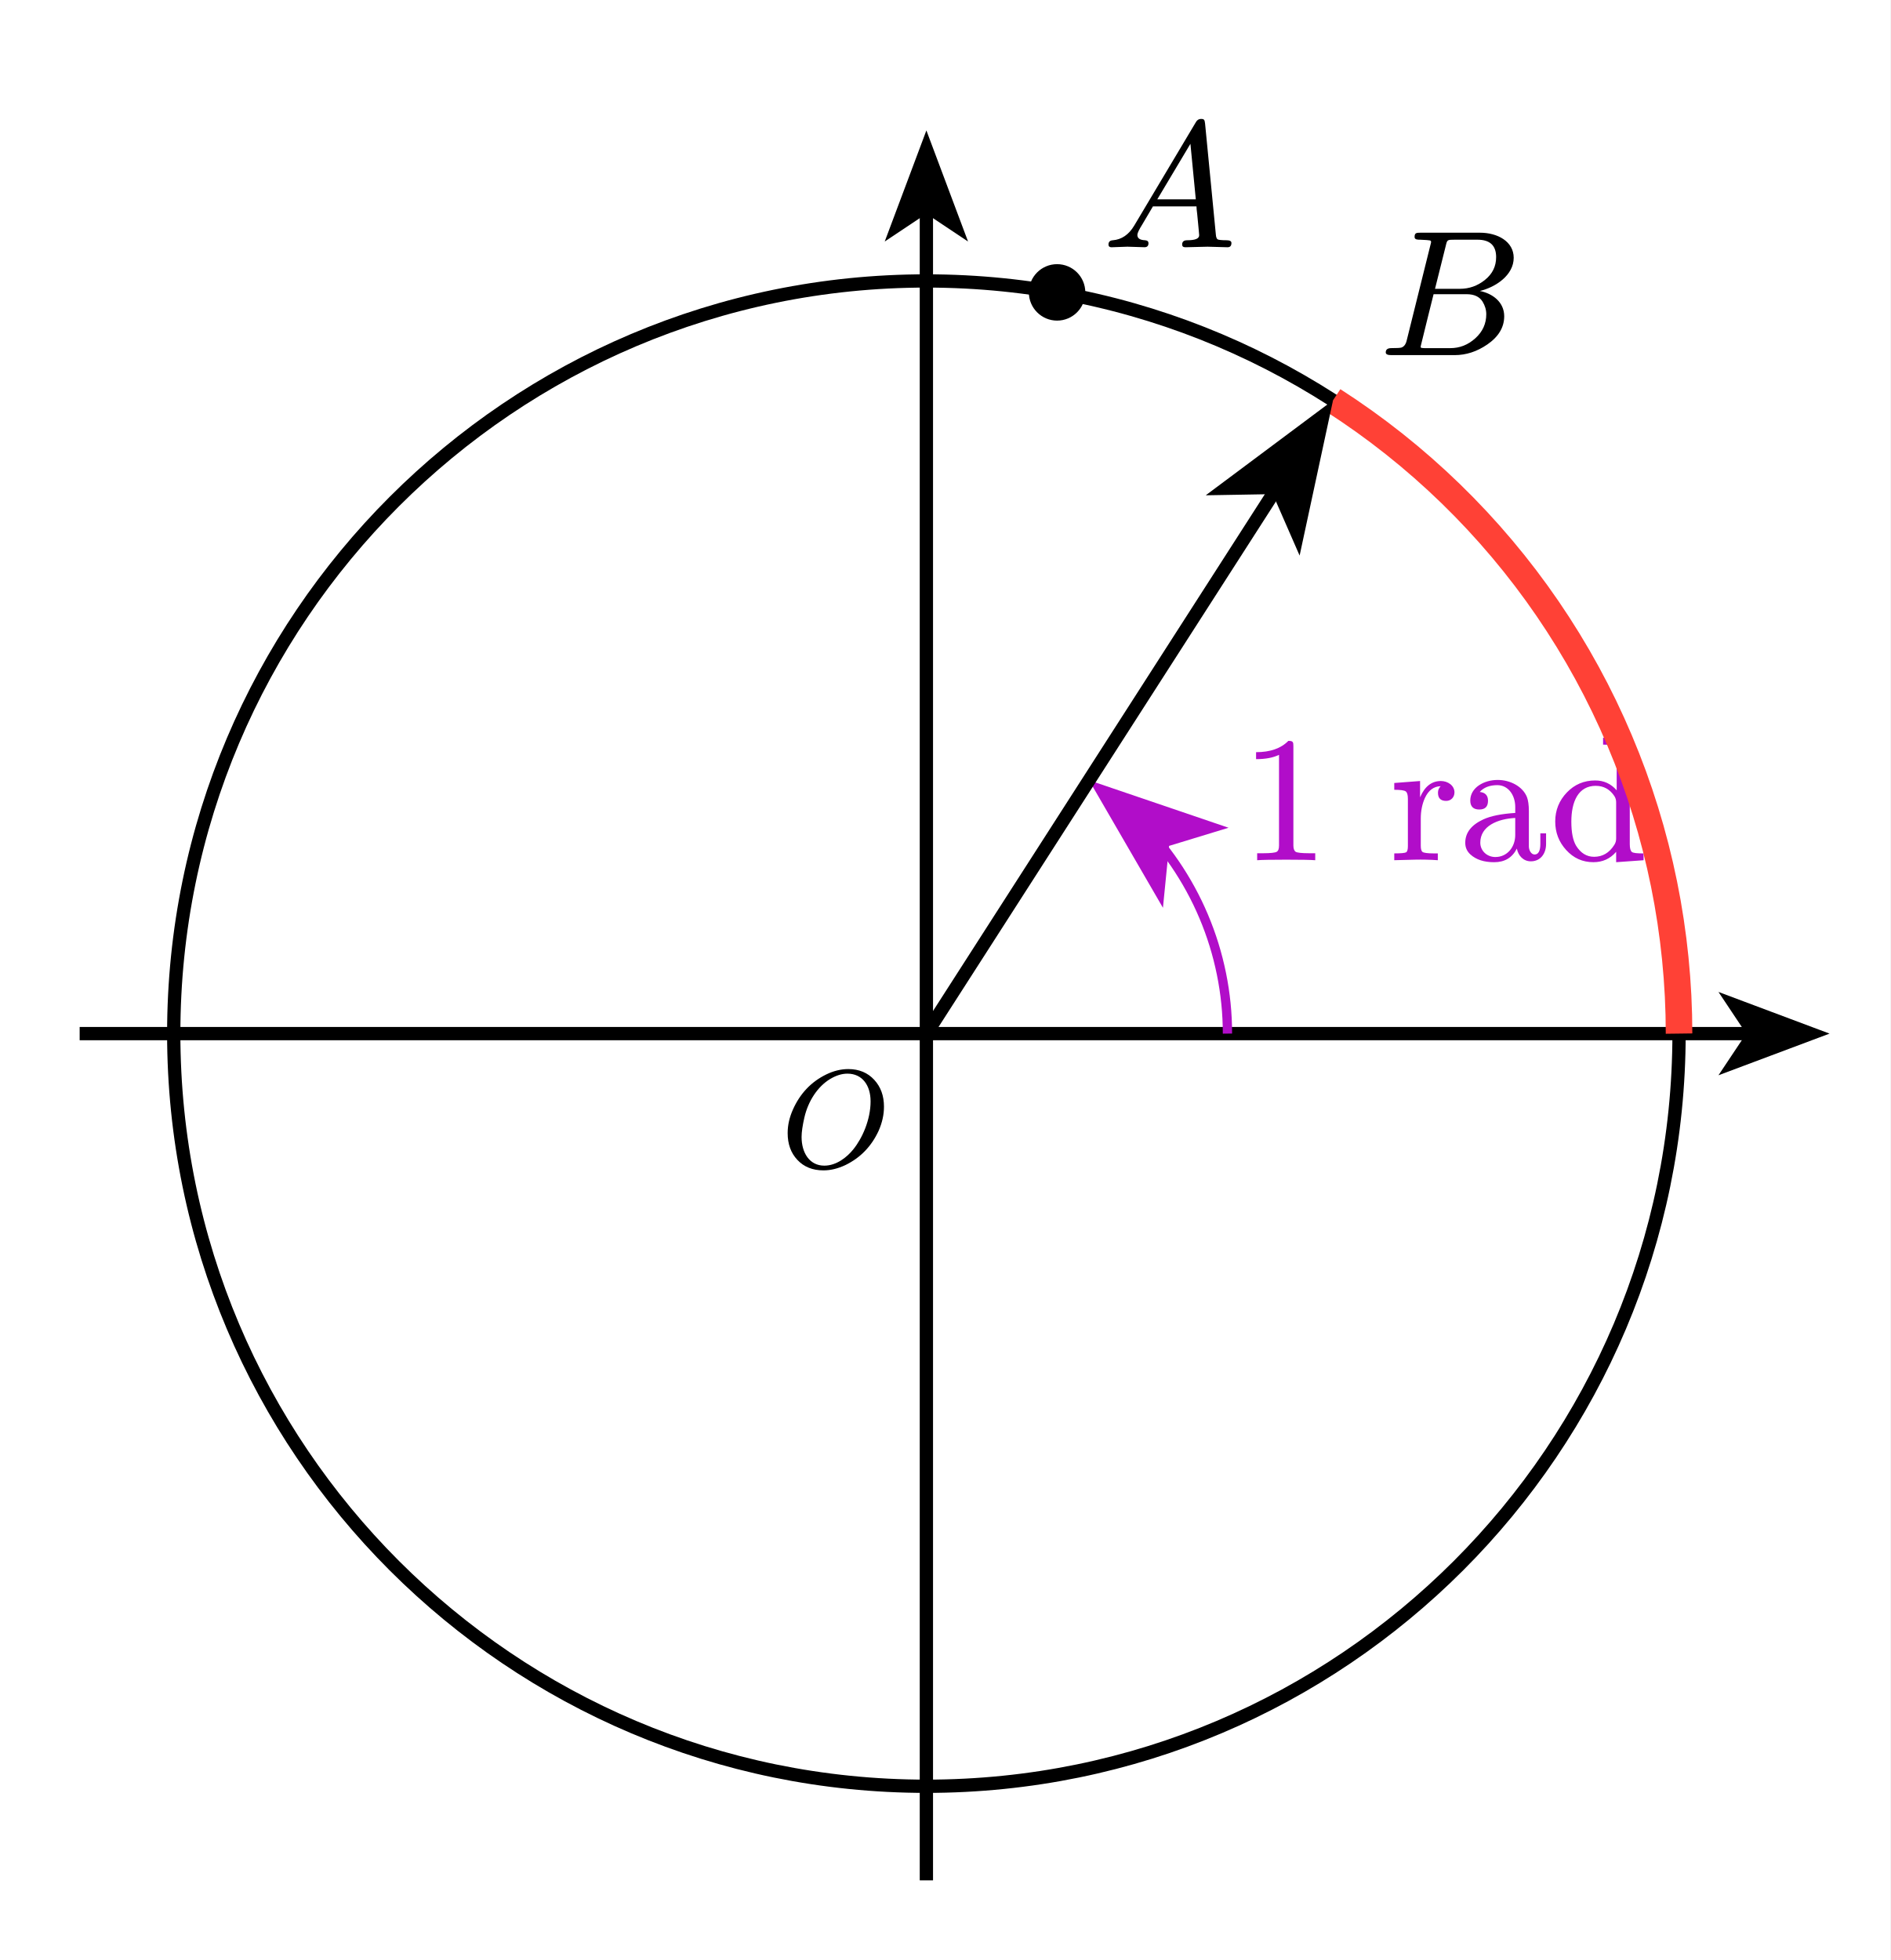
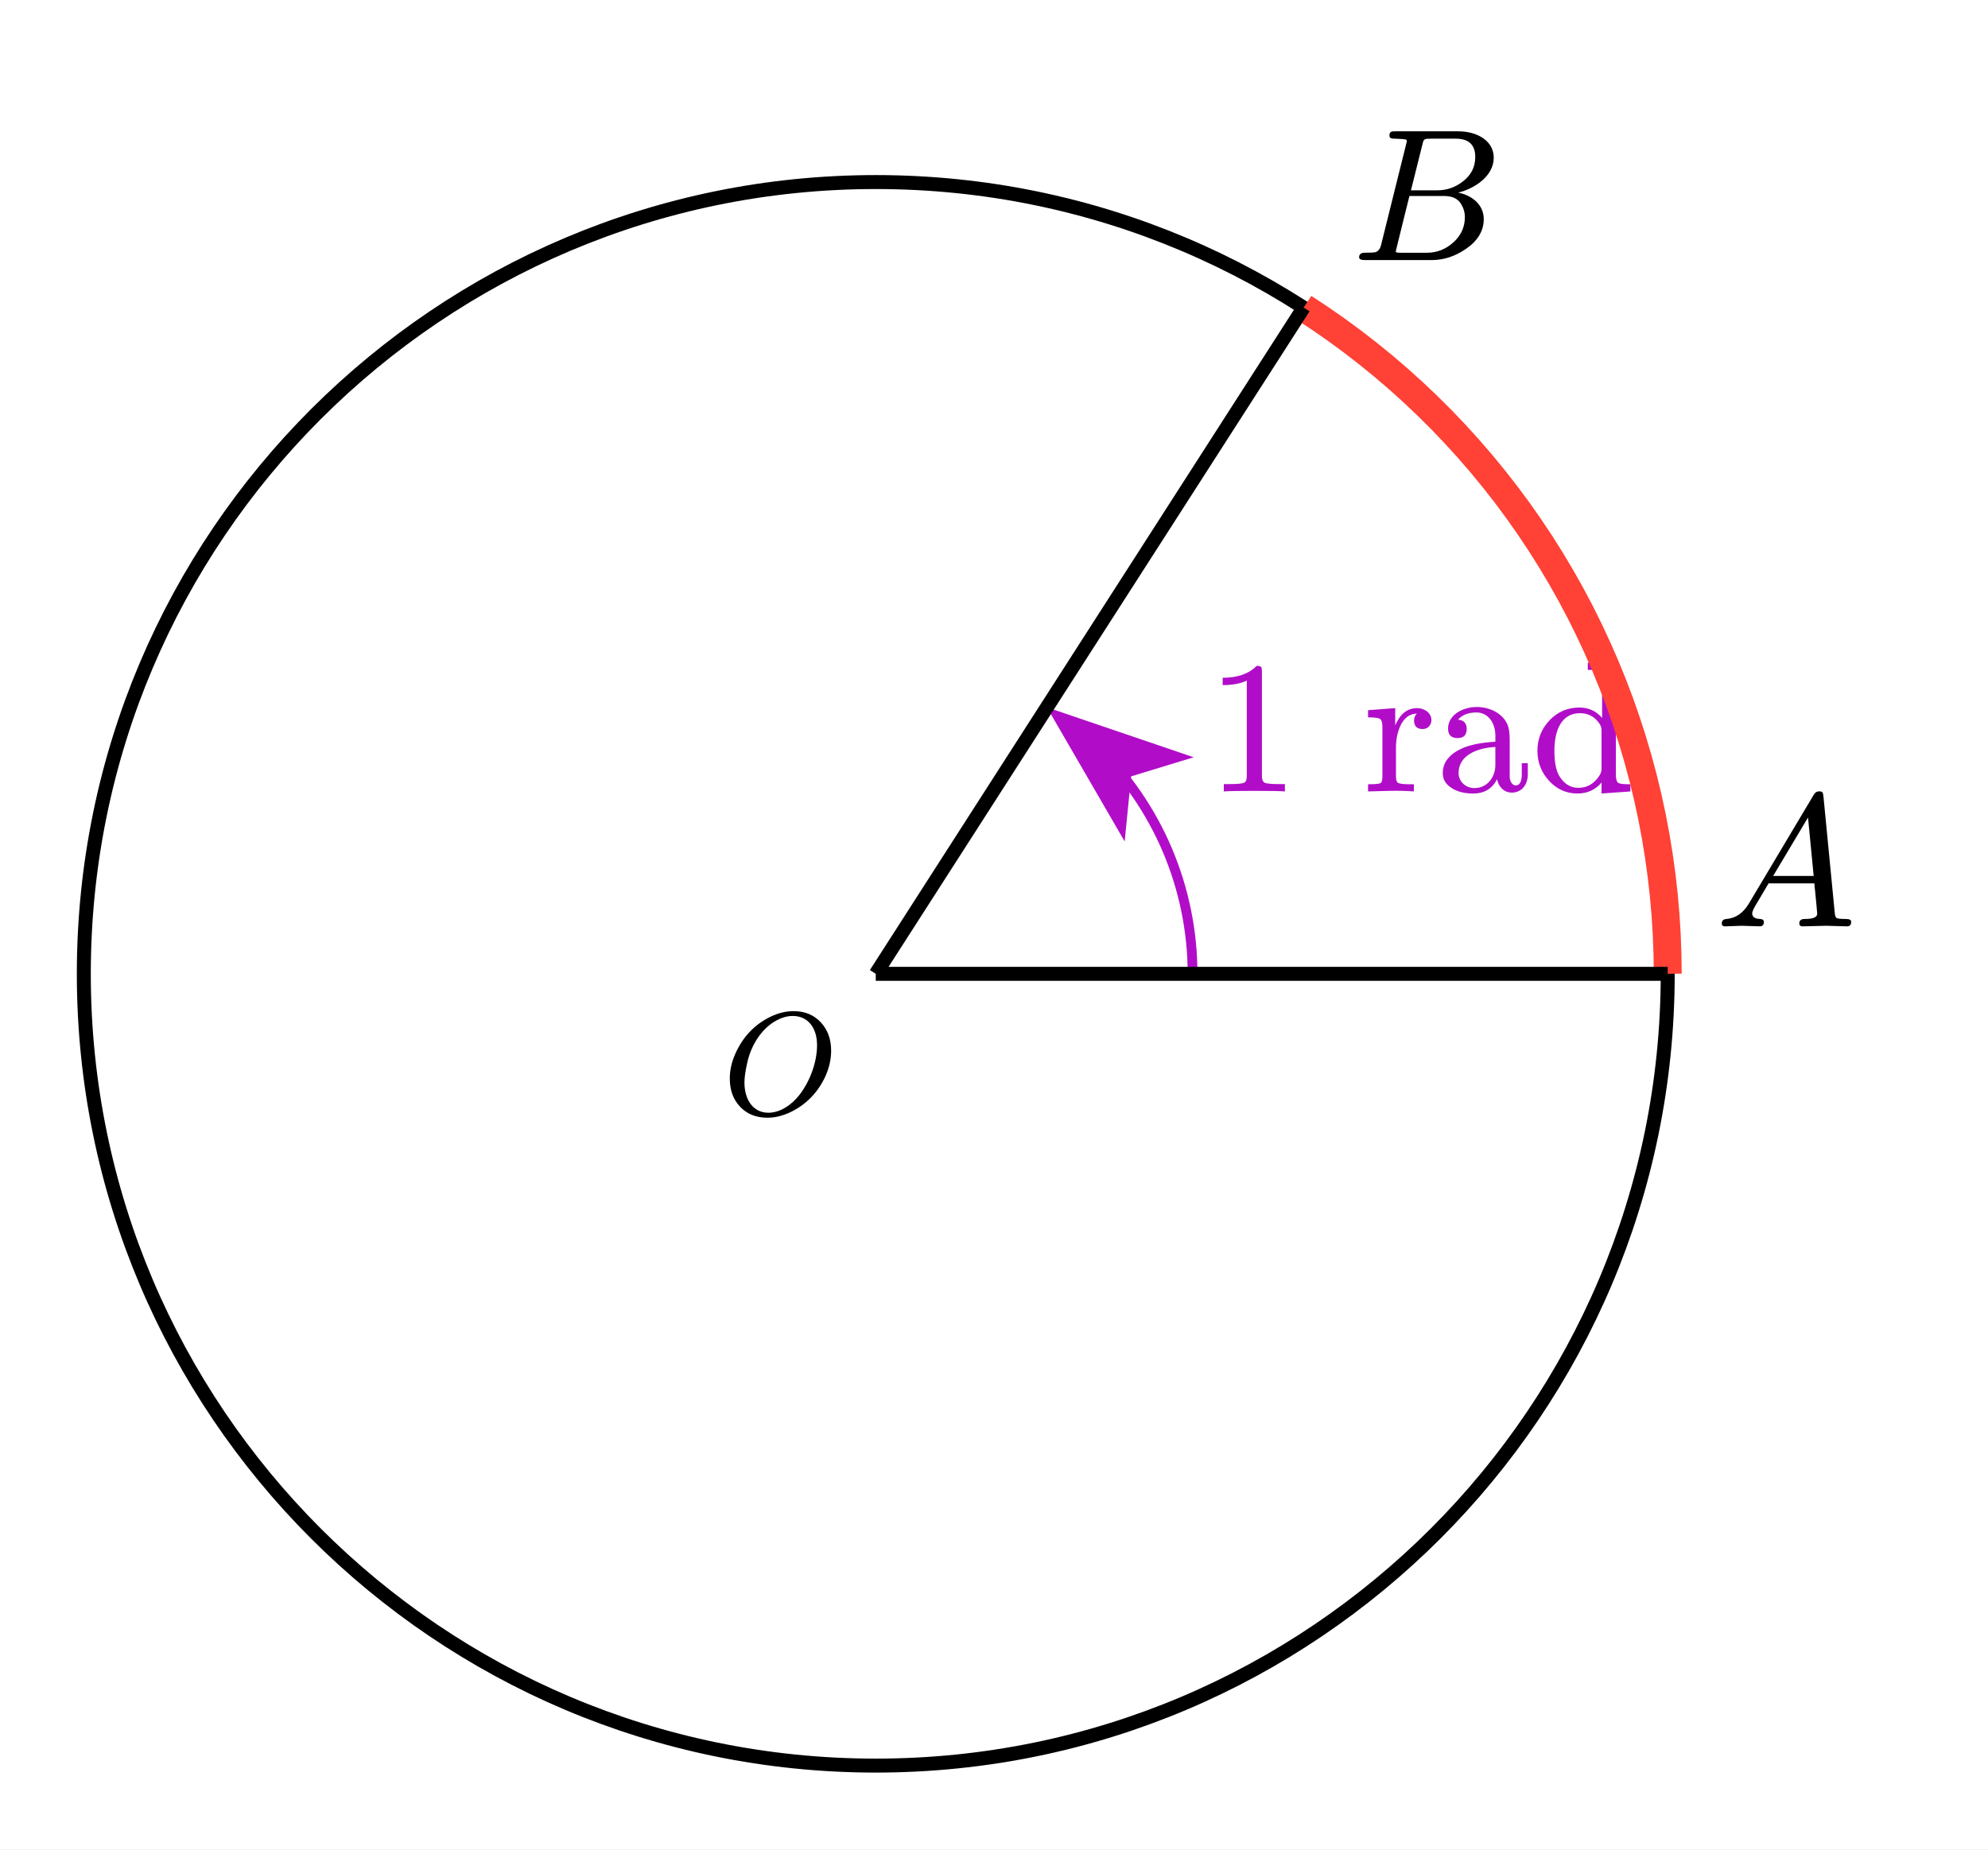
- <svg xmlns="http://www.w3.org/2000/svg" xmlns:xlink="http://www.w3.org/1999/xlink" viewBox="0 0 142.387 147.635" width="142.387pt" height="147.635pt">
-   <path fill="#ffffff" fill-rule="nonzero" d="M 0 0v 147.635h 142.387v -147.635Z " />
+ <svg xmlns="http://www.w3.org/2000/svg" xmlns:xlink="http://www.w3.org/1999/xlink" viewBox="0 0 142.314 132.422" width="142.314pt" height="132.422pt">
+   <path fill="#ffffff" fill-rule="nonzero" d="M 0 0v 132.422h 142.314v -132.422Z " />
  <g transform="translate(6 6)">
-     <path fill="none" stroke="#000000" stroke-width="1" stroke-linecap="butt" stroke-linejoin="miter" stroke-miterlimit="4" transform="translate(0 71.85527)" d="M 0 0m 0 0h 126.135" />
-     <path fill="#000000" fill-rule="nonzero" stroke="#000000" stroke-width="1" stroke-linecap="butt" stroke-linejoin="miter" stroke-miterlimit="4" stroke-dashoffset="0" stroke-dasharray="" transform="translate(124.7177 69.72929)" d="M 0 0m 5.669 2.126l -5.669 -2.126l 1.417 2.126l -1.417 2.126l 5.669 -2.126Z " />
-     <path fill="none" stroke="#000000" stroke-width="1" stroke-linecap="butt" stroke-linejoin="miter" stroke-miterlimit="4" transform="translate(63.77953 9.499743)" d="M 0 0m 0 126.135v -126.135" />
-     <path fill="#000000" fill-rule="nonzero" stroke="#000000" stroke-width="1" stroke-linecap="butt" stroke-linejoin="miter" stroke-miterlimit="4" stroke-dashoffset="0" stroke-dasharray="" transform="translate(61.65354 5.247775)" d="M 0 0m 2.126 0l -2.126 5.669l 2.126 -1.417l 2.126 1.417l -2.126 -5.669Z " />
-     <path fill="none" stroke="#000000" stroke-width="1" stroke-linecap="butt" stroke-linejoin="miter" stroke-miterlimit="4" transform="translate(7.086614 15.16236)" d="M 0 0m 56.693 0c -31.282 0 -56.693 25.411 -56.693 56.693c 0 31.282 25.411 56.693 56.693 56.693c 31.282 0 56.693 -25.411 56.693 -56.693c 0 -31.282 -25.411 -56.693 -56.693 -56.693Z " />
-     <path fill="none" transform="translate(49.91395 71.85527)" d="M 0 0m 0 0h 13.866v 13.204h -13.866v -13.204Z " />
-     <g transform="translate(49.91395 71.85527)">
+     <path fill="none" stroke="#000000" stroke-width="1" stroke-linecap="butt" stroke-linejoin="miter" stroke-miterlimit="4" transform="translate(0 7.036178)" d="M 0 0m 56.693 0c -31.282 0 -56.693 25.411 -56.693 56.693c 0 31.282 25.411 56.693 56.693 56.693c 31.282 0 56.693 -25.411 56.693 -56.693c 0 -31.282 -25.411 -56.693 -56.693 -56.693Z " />
+     <path fill="none" transform="translate(42.82734 63.72909)" d="M 0 0m 0 0h 13.866v 13.204h -13.866v -13.204Z " />
+     <g transform="translate(42.82734 63.72909)">
      <g transform="translate(1.700787 1.700787)">
        <path fill="#ffffff" fill-rule="nonzero" d="M 0 0v 9.572h 10.464v -9.572Z " />
        <g transform="matrix(1 0 0 -1 1.2 8.3715)">
          <use xlink:href="#g42201A5D71349FB83C1AA773A8BC32F7" x="0" y="0" fill="#000000" fill-rule="nonzero" />
        </g>
      </g>
    </g>
-     <path fill="none" stroke="#b10dc9" stroke-width="0.7" stroke-linecap="butt" stroke-linejoin="miter" stroke-miterlimit="4" transform="translate(81.48674 57.68821)" d="M 0 0m 4.97 14.167l -0.007 -0.567l -0.021 -0.567l -0.035 -0.566l -0.05 -0.565l -0.064 -0.563l -0.078 -0.562l -0.092 -0.559l -0.106 -0.557l -0.12 -0.554l -0.133 -0.551l -0.147 -0.547l -0.161 -0.544l -0.174 -0.539l -0.188 -0.535l -0.201 -0.53l -0.214 -0.525l -0.227 -0.519l -0.24 -0.514l -0.253 -0.507l -0.266 -0.501l -0.278 -0.494l -0.29 -0.487l -0.302 -0.48l -0.314 -0.472l -0.326 -0.464l -0.337 -0.456l -0.346 -0.443" />
-     <path fill="#b10dc9" fill-rule="nonzero" stroke="#b10dc9" stroke-width="0.7" stroke-linecap="butt" stroke-linejoin="miter" stroke-miterlimit="4" stroke-dashoffset="0" stroke-dasharray="" transform="translate(76.80287 53.40512)" d="M 0 0m 0 0l 4.554 7.858l 0.378 -3.814l 3.666 -1.118l -8.598 -2.926Z " />
-     <path fill="none" transform="translate(87.41207 49.57576)" d="M 0 0m 0 0h 30.78v 9.369h -30.78v -9.369Z " />
-     <g transform="translate(87.41207 49.57576)">
+     <path fill="none" stroke="#b10dc9" stroke-width="0.7" stroke-linecap="butt" stroke-linejoin="miter" stroke-miterlimit="4" transform="translate(74.40013 49.56203)" d="M 0 0m 4.97 14.167l -0.007 -0.567l -0.021 -0.567l -0.035 -0.566l -0.05 -0.565l -0.064 -0.563l -0.078 -0.562l -0.092 -0.559l -0.106 -0.557l -0.12 -0.554l -0.133 -0.551l -0.147 -0.547l -0.161 -0.544l -0.174 -0.539l -0.188 -0.535l -0.201 -0.53l -0.214 -0.525l -0.227 -0.519l -0.24 -0.514l -0.253 -0.507l -0.266 -0.501l -0.278 -0.494l -0.29 -0.487l -0.302 -0.48l -0.314 -0.472l -0.326 -0.464l -0.337 -0.456l -0.346 -0.443" />
+     <path fill="#b10dc9" fill-rule="nonzero" stroke="#b10dc9" stroke-width="0.7" stroke-linecap="butt" stroke-linejoin="miter" stroke-miterlimit="4" stroke-dashoffset="0" stroke-dasharray="" transform="translate(69.71625 45.27894)" d="M 0 0m 0 0l 4.554 7.858l 0.378 -3.814l 3.666 -1.118l -8.598 -2.926Z " />
+     <path fill="none" transform="translate(80.32545 41.44958)" d="M 0 0m 0 0h 30.78v 9.369h -30.78v -9.369Z " />
+     <g transform="translate(80.32545 41.44958)">
      <g transform="matrix(1 0 0 -1 0 9.2205)">
        <use xlink:href="#g84D8C06A4C760A5AC37670CF96ED8088" x="0" y="0" fill="#b10dc9" fill-rule="nonzero" />
      </g>
      <g transform="matrix(1 0 0 -1 11.232 9.2205)">
        <use xlink:href="#g21CC4B0E68BE6A43EB3FF1424284BE0" x="0" y="0" fill="#b10dc9" fill-rule="nonzero" />
        <use xlink:href="#g849A325E4B4C67C8AC2C3121BCC8B05D" x="5.292" y="0" fill="#b10dc9" fill-rule="nonzero" />
        <use xlink:href="#g268F23944277D0A1C5142150F5BF583F" x="12.042" y="0" fill="#b10dc9" fill-rule="nonzero" />
      </g>
    </g>
-     <path fill="none" stroke="#ff4136" stroke-width="2" stroke-linecap="butt" stroke-linejoin="miter" stroke-miterlimit="4" transform="translate(94.41084 24.14983)" d="M 0 0m 26.062 47.705l -0.018 -1.417l -0.053 -1.416l -0.089 -1.415l -0.124 -1.412l -0.159 -1.408l -0.194 -1.404l -0.229 -1.399l -0.264 -1.392l -0.299 -1.385l -0.333 -1.378l -0.368 -1.369l -0.402 -1.359l -0.436 -1.349l -0.469 -1.337l -0.503 -1.325l -0.536 -1.312l -0.568 -1.298l -0.6 -1.284l -0.632 -1.268l -0.664 -1.252l -0.695 -1.235l -0.726 -1.217l -0.756 -1.199l -0.786 -1.18l -0.815 -1.16l -0.844 -1.139l -0.872 -1.117l -0.899 -1.095l -0.927 -1.073l -0.953 -1.049l -0.979 -1.025l -1.004 -1l -1.029 -0.975l -1.053 -0.949l -1.076 -0.922l -1.099 -0.895l -1.121 -0.867l -1.142 -0.839l -1.163 -0.81l -1.183 -0.781" />
-     <path fill="none" stroke="#000000" stroke-width="1" stroke-linecap="butt" stroke-linejoin="miter" stroke-miterlimit="4" transform="translate(63.77953 30.71495)" d="M 0 0m 0 41.14l 26.416 -41.14" />
-     <path fill="#000000" fill-rule="nonzero" stroke="#000000" stroke-width="1" stroke-linecap="butt" stroke-linejoin="miter" stroke-miterlimit="4" stroke-dashoffset="0" stroke-dasharray="" transform="translate(86.36332 25.34808)" d="M 0 0m 7.278 0l -7.278 5.433l 3.832 -0.066l 1.535 3.512l 1.911 -8.879Z " />
-     <path fill="none" transform="translate(94.41084 8.126179)" d="M 0 0m 0 0h 17.387v 16.024h -17.387v -16.024Z " />
-     <g transform="translate(94.41084 8.126179)">
+     <path fill="none" stroke="#ff4136" stroke-width="2" stroke-linecap="butt" stroke-linejoin="miter" stroke-miterlimit="4" transform="translate(87.32423 16.02365)" d="M 0 0m 26.062 47.705l -0.018 -1.417l -0.053 -1.416l -0.089 -1.415l -0.124 -1.412l -0.159 -1.408l -0.194 -1.404l -0.229 -1.399l -0.264 -1.392l -0.299 -1.385l -0.333 -1.378l -0.368 -1.369l -0.402 -1.359l -0.436 -1.349l -0.469 -1.337l -0.503 -1.325l -0.536 -1.312l -0.568 -1.298l -0.6 -1.284l -0.632 -1.268l -0.664 -1.252l -0.695 -1.235l -0.726 -1.217l -0.756 -1.199l -0.786 -1.18l -0.815 -1.16l -0.844 -1.139l -0.872 -1.117l -0.899 -1.095l -0.927 -1.073l -0.953 -1.049l -0.979 -1.025l -1.004 -1l -1.029 -0.975l -1.053 -0.949l -1.076 -0.922l -1.099 -0.895l -1.121 -0.867l -1.142 -0.839l -1.163 -0.81l -1.183 -0.781" />
+     <path fill="none" stroke="#000000" stroke-width="1" stroke-linecap="butt" stroke-linejoin="miter" stroke-miterlimit="4" transform="translate(56.69291 63.72909)" d="M 0 0m 0 0h 56.693" />
+     <path fill="none" transform="translate(113.3858 47.70544)" d="M 0 0m 0 0h 16.928v 16.024h -16.928v -16.024Z " />
+     <g transform="translate(113.3858 47.70544)">
+       <g transform="matrix(1 0 0 -1 3.401575 12.62207)">
+         <use xlink:href="#gF5888DC2FE9190BBA52DED5F7FF421BC" x="0" y="0" fill="#000000" fill-rule="nonzero" />
+       </g>
+     </g>
+     <path fill="none" stroke="#000000" stroke-width="1" stroke-linecap="butt" stroke-linejoin="miter" stroke-miterlimit="4" transform="translate(56.69291 16.02365)" d="M 0 0m 0 47.705l 30.631 -47.705" />
+     <path fill="none" transform="translate(87.32423)" d="M 0 0m 0 0h 17.387v 16.024h -17.387v -16.024Z " />
+     <g transform="translate(87.32423 -1.42e-7)">
      <g transform="matrix(1 0 0 -1 3.401575 12.62207)">
        <use xlink:href="#g80415D0BAFF6C839D25D5526064B0D55" x="0" y="0" fill="#000000" fill-rule="nonzero" />
      </g>
    </g>
-     <path fill="none" transform="translate(73.62415)" d="M 0 0m 0 0h 16.928v 16.024h -16.928v -16.024Z " />
-     <g transform="translate(73.62415 -1.42e-7)">
-       <g transform="matrix(1 0 0 -1 3.401575 12.62207)">
-         <use xlink:href="#gF5888DC2FE9190BBA52DED5F7FF421BC" x="0" y="0" fill="#000000" fill-rule="nonzero" />
-       </g>
-     </g>
-     <path fill="#000000" fill-rule="nonzero" transform="translate(71.49816 13.89767)" d="M 0 0m 2.126 0c -1.173 0 -2.126 0.953 -2.126 2.126c 0 1.173 0.953 2.126 2.126 2.126c 1.173 0 2.126 -0.953 2.126 -2.126c 0 -1.173 -0.953 -2.126 -2.126 -2.126Z " />
  </g>
  <defs>
    <symbol id="g42201A5D71349FB83C1AA773A8BC32F7" overflow="visible">
      <path d="M 0 0m 7.371 2.761c 0.263 0.599 0.399 1.197 0.399 1.806c 0 0.819 -0.241 1.491 -0.735 2.026c -0.493 0.535 -1.145 0.808 -1.953 0.808c -0.556 0 -1.113 -0.137 -1.669 -0.409c -1.134 -0.556 -1.964 -1.438 -2.499 -2.635c -0.263 -0.588 -0.399 -1.176 -0.399 -1.774c 0 -0.83 0.241 -1.502 0.735 -2.026c 0.493 -0.525 1.145 -0.787 1.964 -0.787c 0.546 0 1.092 0.137 1.649 0.399c 1.145 0.556 1.974 1.428 2.51 2.594Z m -0.609 2.216c 0 -1.397 -0.63 -2.793 -1.302 -3.623c -0.462 -0.578 -1.26 -1.228 -2.184 -1.228c -1.123 0 -1.712 0.977 -1.712 2.163c 0 0.367 0.073 0.861 0.21 1.46c 0.283 1.239 0.998 2.331 1.932 2.898c 0.452 0.273 0.892 0.409 1.312 0.409c 1.134 0 1.743 -0.903 1.743 -2.079Z " />
    </symbol>
    <symbol id="g84D8C06A4C760A5AC37670CF96ED8088" overflow="visible">
      <path d="M 0 0m 3.631 8.991c -0.553 -0.567 -1.363 -0.851 -2.43 -0.851v -0.526c 0.702 0 1.282 0.108 1.728 0.324v -6.831c 0 -0.243 -0.054 -0.405 -0.175 -0.472c -0.121 -0.068 -0.459 -0.108 -0.999 -0.108h -0.472v -0.526c 0.338 0.027 1.067 0.041 2.187 0.041c 1.121 0 1.849 -0.013 2.187 -0.041v 0.526h -0.472c -0.553 0 -0.891 0.041 -0.999 0.108c -0.108 0.068 -0.175 0.23 -0.175 0.472v 7.479c 0 0.324 -0.027 0.405 -0.378 0.405Z " />
    </symbol>
    <symbol id="g21CC4B0E68BE6A43EB3FF1424284BE0" overflow="visible">
      <path d="M 0 0m 4.914 5.103c 0 0.526 -0.499 0.864 -1.026 0.864c -0.689 0 -1.215 -0.405 -1.566 -1.228v 1.228l -1.944 -0.148v -0.513c 0.472 0 0.756 -0.041 0.864 -0.121c 0.108 -0.081 0.162 -0.257 0.162 -0.567v -3.55c 0 -0.257 -0.041 -0.418 -0.135 -0.472c -0.095 -0.054 -0.392 -0.081 -0.891 -0.081v -0.513l 1.552 0.041c 0.567 0.013 1.147 0 1.728 -0.041v 0.513h -0.324c -0.446 0 -0.729 0.041 -0.824 0.108c -0.095 0.068 -0.135 0.23 -0.135 0.472v 2.038c 0 0.581 0.108 1.107 0.31 1.552c 0.27 0.581 0.661 0.877 1.188 0.891c -0.135 -0.135 -0.203 -0.297 -0.203 -0.486c 0 -0.418 0.203 -0.621 0.621 -0.621c 0.364 0 0.621 0.283 0.621 0.634Z " />
    </symbol>
    <symbol id="g849A325E4B4C67C8AC2C3121BCC8B05D" overflow="visible">
      <path d="M 0 0m 6.521 1.228v 0.796h -0.432v -0.796c 0 -0.526 -0.148 -0.796 -0.432 -0.796c -0.27 0 -0.432 0.338 -0.432 0.608v 2.659c 0 0.472 -0.054 0.824 -0.148 1.067c -0.324 0.796 -1.256 1.282 -2.2 1.282c -1.04 0 -2.066 -0.581 -2.066 -1.552c 0 -0.446 0.23 -0.675 0.675 -0.675c 0.446 0 0.661 0.216 0.661 0.661c 0 0.392 -0.203 0.621 -0.621 0.661c 0.297 0.338 0.743 0.513 1.323 0.513c 0.837 0 1.35 -0.769 1.35 -1.647v -0.446c -1.053 -0.068 -1.849 -0.23 -2.403 -0.486c -0.904 -0.418 -1.363 -0.999 -1.363 -1.768c 0 -0.351 0.135 -0.648 0.392 -0.877c 0.432 -0.392 1.026 -0.581 1.782 -0.581c 0.796 0 1.363 0.338 1.714 1.026c 0.095 -0.513 0.472 -0.959 1.053 -0.959c 0.716 0 1.147 0.567 1.147 1.31Z m -3.821 -0.986c -0.621 0 -1.134 0.459 -1.134 1.08c 0 1.256 1.31 1.796 2.632 1.863v -1.282c 0 -0.904 -0.594 -1.661 -1.498 -1.661Z " />
    </symbol>
    <symbol id="g268F23944277D0A1C5142150F5BF583F" overflow="visible">
      <path d="M 0 0m 5.049 -0.148l 2.066 0.148v 0.513c -0.486 0 -0.769 0.027 -0.877 0.108c -0.108 0.081 -0.162 0.283 -0.162 0.594v 8.154l -2.011 -0.148v -0.513c 0.472 0 0.769 -0.041 0.877 -0.121c 0.108 -0.081 0.148 -0.27 0.148 -0.581v -2.74c -0.432 0.499 -0.972 0.743 -1.62 0.743c -0.837 0 -1.552 -0.297 -2.133 -0.904c -0.581 -0.608 -0.877 -1.337 -0.877 -2.187c 0 -0.824 0.27 -1.539 0.824 -2.147c 0.553 -0.608 1.228 -0.918 2.052 -0.918c 0.689 0 1.269 0.257 1.714 0.783Z m -1.526 5.751c 0.581 0 1.053 -0.257 1.391 -0.769c 0.095 -0.148 0.135 -0.297 0.135 -0.472v -2.727c 0 -0.175 -0.041 -0.324 -0.135 -0.472c -0.378 -0.608 -0.891 -0.904 -1.526 -0.904c -0.553 0 -0.999 0.27 -1.35 0.824c -0.243 0.405 -0.364 1.012 -0.364 1.823c 0 1.472 0.499 2.7 1.849 2.7Z " />
    </symbol>
+     <symbol id="gF5888DC2FE9190BBA52DED5F7FF421BC" overflow="visible">
+       <path d="M 0 0m 1.849 0.041c 0.243 0 1.08 -0.041 1.337 -0.041c 0.203 0 0.297 0.108 0.297 0.31c 0 0.121 -0.081 0.203 -0.257 0.216c -0.392 0.013 -0.581 0.148 -0.581 0.405c 0 0.121 0.121 0.392 0.378 0.796c 0.364 0.608 0.621 1.053 0.796 1.35h 3.28c 0 -0.095 0.013 -0.283 0.054 -0.581c 0.095 -0.986 0.148 -1.526 0.148 -1.593c 0 -0.257 -0.297 -0.378 -0.904 -0.378c -0.257 0 -0.378 -0.108 -0.378 -0.324c 0 -0.135 0.081 -0.203 0.243 -0.203c 0.324 0 1.35 0.041 1.674 0.041c 0.27 0 1.228 -0.041 1.498 -0.041c 0.203 0 0.297 0.108 0.297 0.324c 0 0.135 -0.121 0.203 -0.364 0.203c -0.378 0 -0.608 0.027 -0.675 0.068c -0.068 0.041 -0.121 0.162 -0.135 0.364l -0.81 8.343c -0.041 0.257 -0.027 0.364 -0.31 0.364c -0.162 0 -0.297 -0.081 -0.392 -0.257l -4.644 -7.79c -0.405 -0.675 -0.945 -1.04 -1.607 -1.093c -0.216 -0.013 -0.324 -0.121 -0.324 -0.324c 0 -0.135 0.081 -0.203 0.23 -0.203c 0.216 0 0.931 0.041 1.147 0.041Z m 4.793 7.749l 0.405 -4.185h -2.902Z " />
+     </symbol>
    <symbol id="g80415D0BAFF6C839D25D5526064B0D55" overflow="visible">
      <path d="M 0 0m 10.206 7.33c 0 1.228 -1.215 1.89 -2.538 1.89h -4.482c -0.31 0 -0.446 -0.013 -0.446 -0.324c 0 -0.216 0.27 -0.203 0.432 -0.203c 0.405 -0.013 0.648 -0.041 0.716 -0.054c 0.068 -0.013 0.095 -0.054 0.095 -0.121c 0 -0.027 -0.013 -0.108 -0.054 -0.243l -1.782 -7.168c -0.068 -0.297 -0.203 -0.472 -0.405 -0.54c -0.095 -0.027 -0.338 -0.041 -0.756 -0.041c -0.283 0 -0.418 -0.108 -0.418 -0.324c 0 -0.135 0.135 -0.203 0.418 -0.203h 4.766c 0.877 0 1.688 0.27 2.457 0.796c 0.851 0.581 1.282 1.296 1.282 2.133c 0 1.067 -0.877 1.714 -1.836 1.903c 1.188 0.283 2.551 1.188 2.551 2.498Z m -2.727 1.363c 0.931 0 1.404 -0.432 1.404 -1.31c 0 -0.689 -0.27 -1.256 -0.837 -1.714c -0.567 -0.459 -1.202 -0.675 -1.89 -0.675h -1.877l 0.81 3.24c 0.108 0.459 0.108 0.459 0.675 0.459Z m 0.378 -4.657c 0.189 -0.31 0.283 -0.621 0.283 -0.959c 0 -0.702 -0.27 -1.31 -0.824 -1.809c -0.553 -0.499 -1.175 -0.743 -1.89 -0.743h -1.823c -0.135 0 -0.23 0 -0.283 0.013c -0.081 0 -0.121 0.027 -0.121 0.068c 0 0.013 0 0.054 0.013 0.108c 0.418 1.714 0.743 3.01 0.959 3.874h 2.484c 0.581 0 0.972 -0.189 1.202 -0.553Z " />
    </symbol>
-     <symbol id="gF5888DC2FE9190BBA52DED5F7FF421BC" overflow="visible">
-       <path d="M 0 0m 1.849 0.041c 0.243 0 1.08 -0.041 1.337 -0.041c 0.203 0 0.297 0.108 0.297 0.31c 0 0.121 -0.081 0.203 -0.257 0.216c -0.392 0.013 -0.581 0.148 -0.581 0.405c 0 0.121 0.121 0.392 0.378 0.796c 0.364 0.608 0.621 1.053 0.796 1.35h 3.28c 0 -0.095 0.013 -0.283 0.054 -0.581c 0.095 -0.986 0.148 -1.526 0.148 -1.593c 0 -0.257 -0.297 -0.378 -0.904 -0.378c -0.257 0 -0.378 -0.108 -0.378 -0.324c 0 -0.135 0.081 -0.203 0.243 -0.203c 0.324 0 1.35 0.041 1.674 0.041c 0.27 0 1.228 -0.041 1.498 -0.041c 0.203 0 0.297 0.108 0.297 0.324c 0 0.135 -0.121 0.203 -0.364 0.203c -0.378 0 -0.608 0.027 -0.675 0.068c -0.068 0.041 -0.121 0.162 -0.135 0.364l -0.81 8.343c -0.041 0.257 -0.027 0.364 -0.31 0.364c -0.162 0 -0.297 -0.081 -0.392 -0.257l -4.644 -7.79c -0.405 -0.675 -0.945 -1.04 -1.607 -1.093c -0.216 -0.013 -0.324 -0.121 -0.324 -0.324c 0 -0.135 0.081 -0.203 0.23 -0.203c 0.216 0 0.931 0.041 1.147 0.041Z m 4.793 7.749l 0.405 -4.185h -2.902Z " />
-     </symbol>
  </defs>
</svg>
